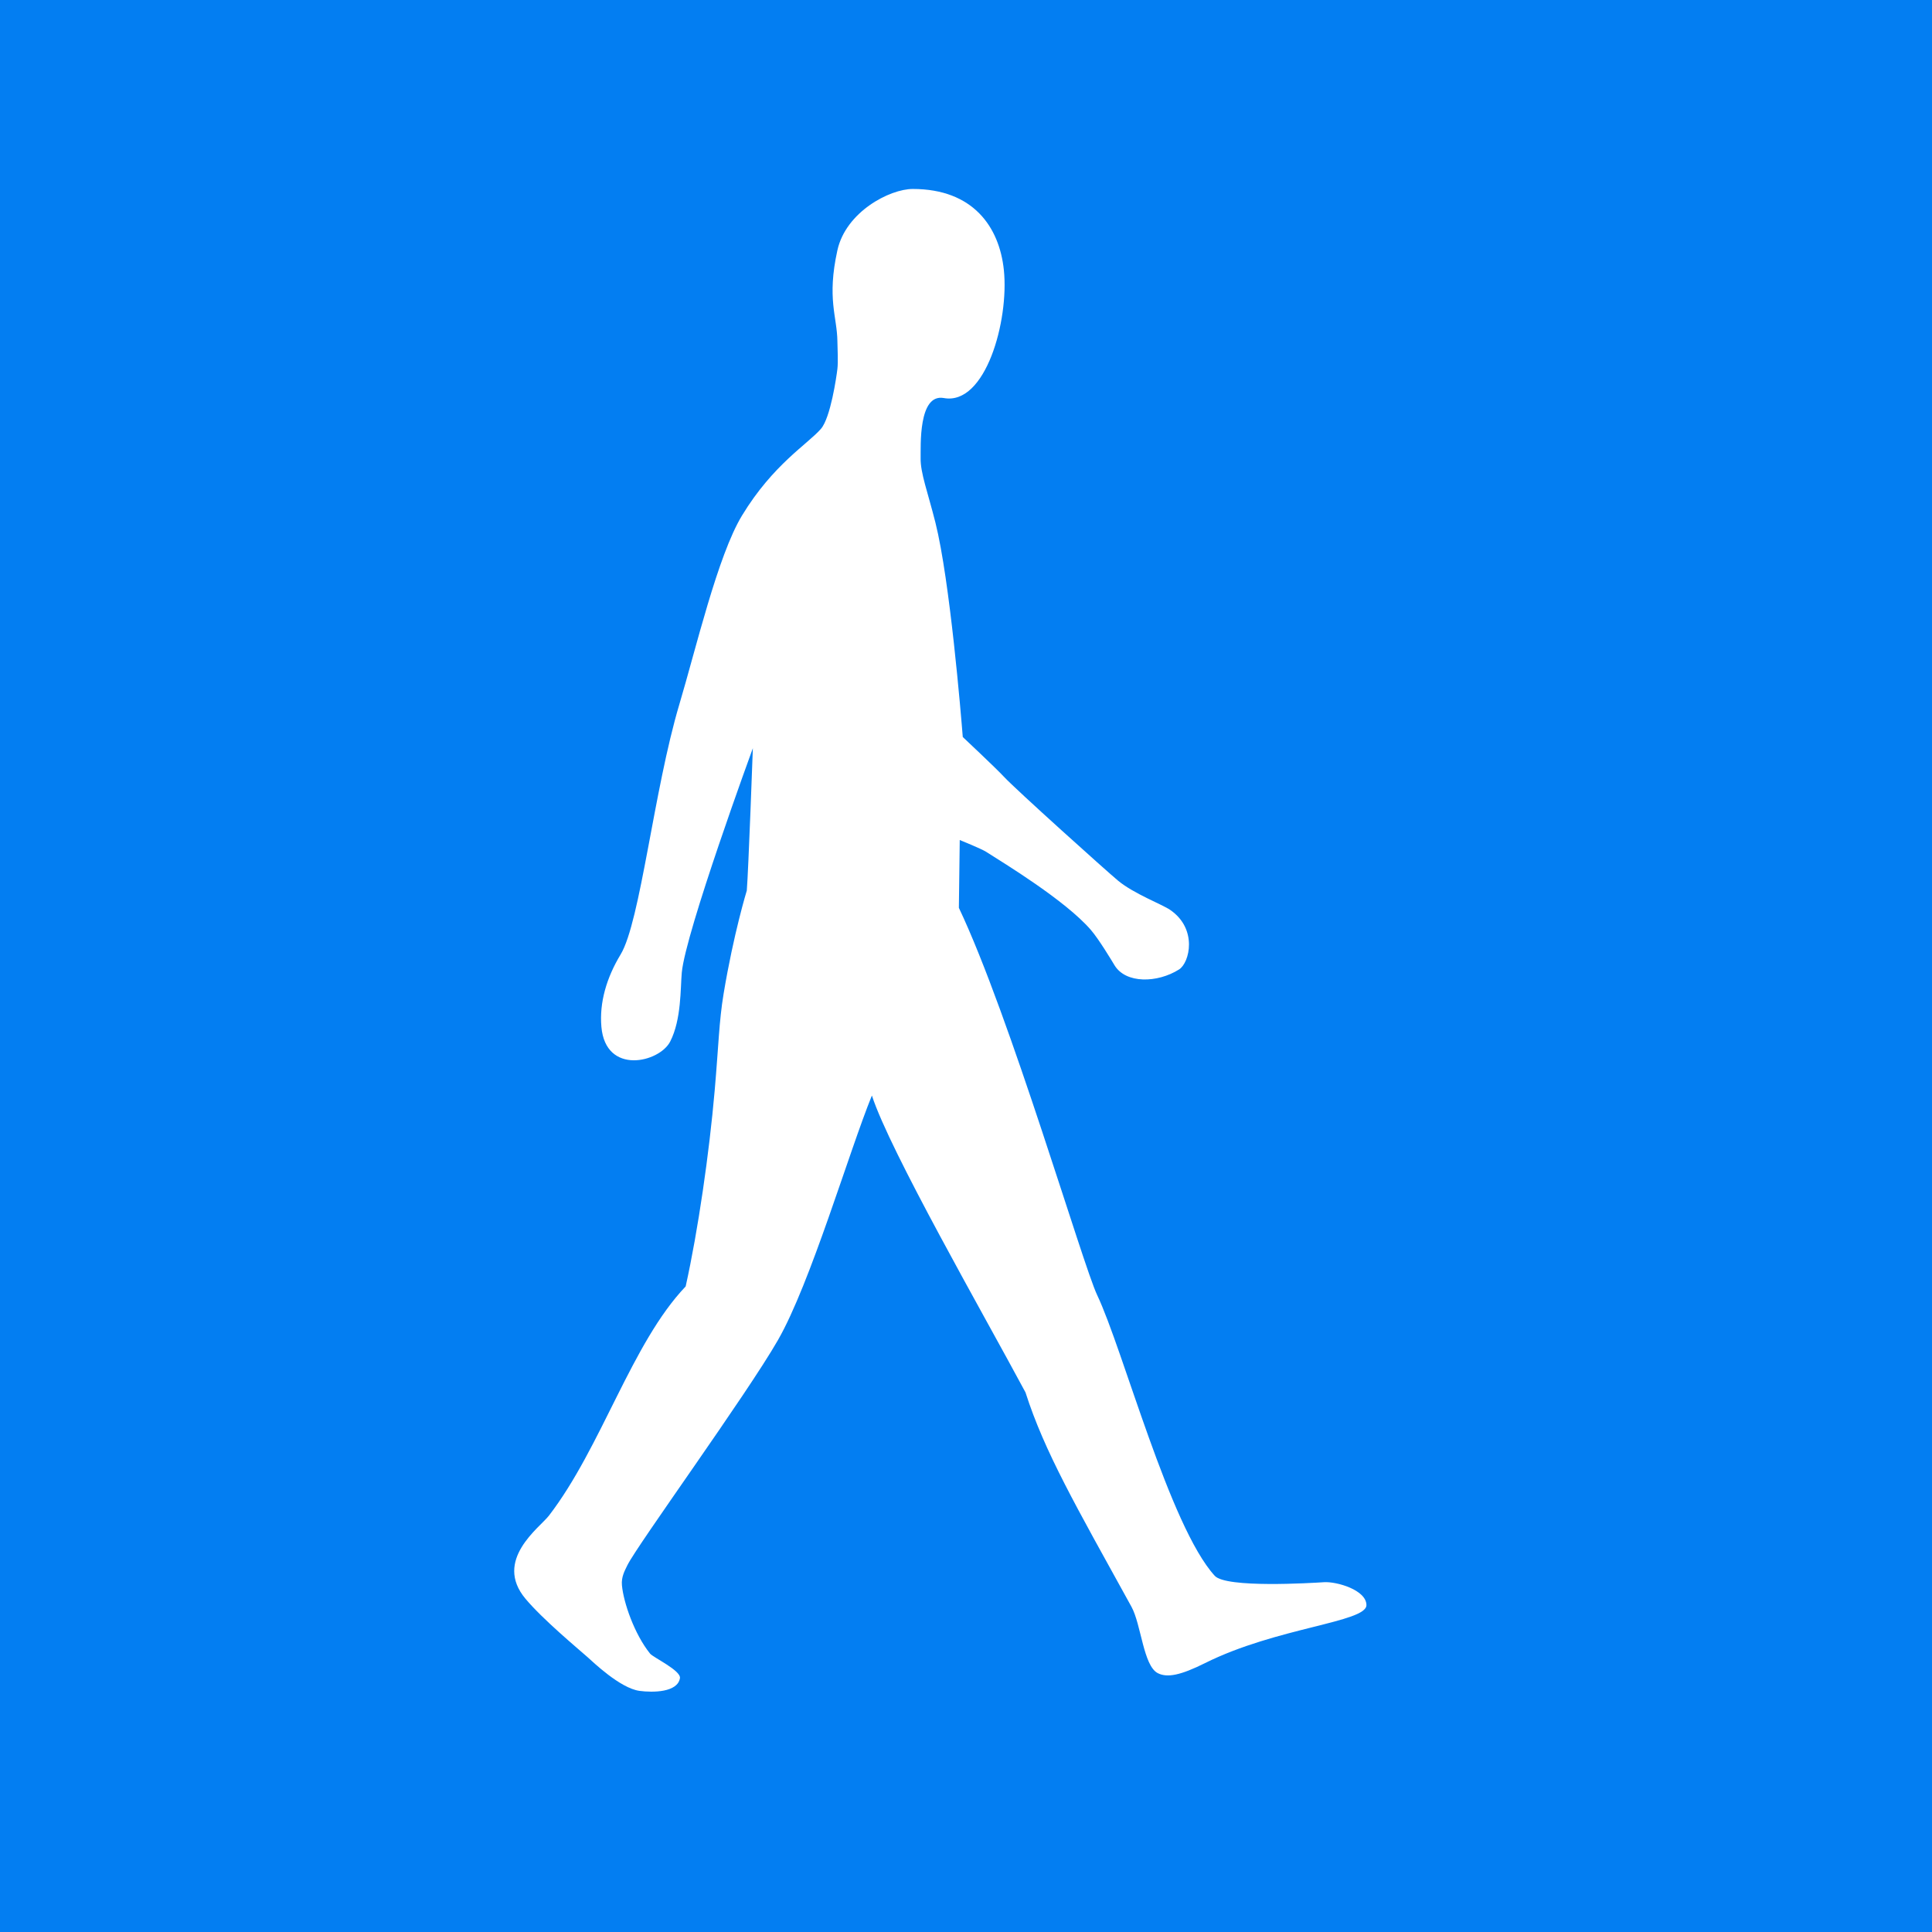
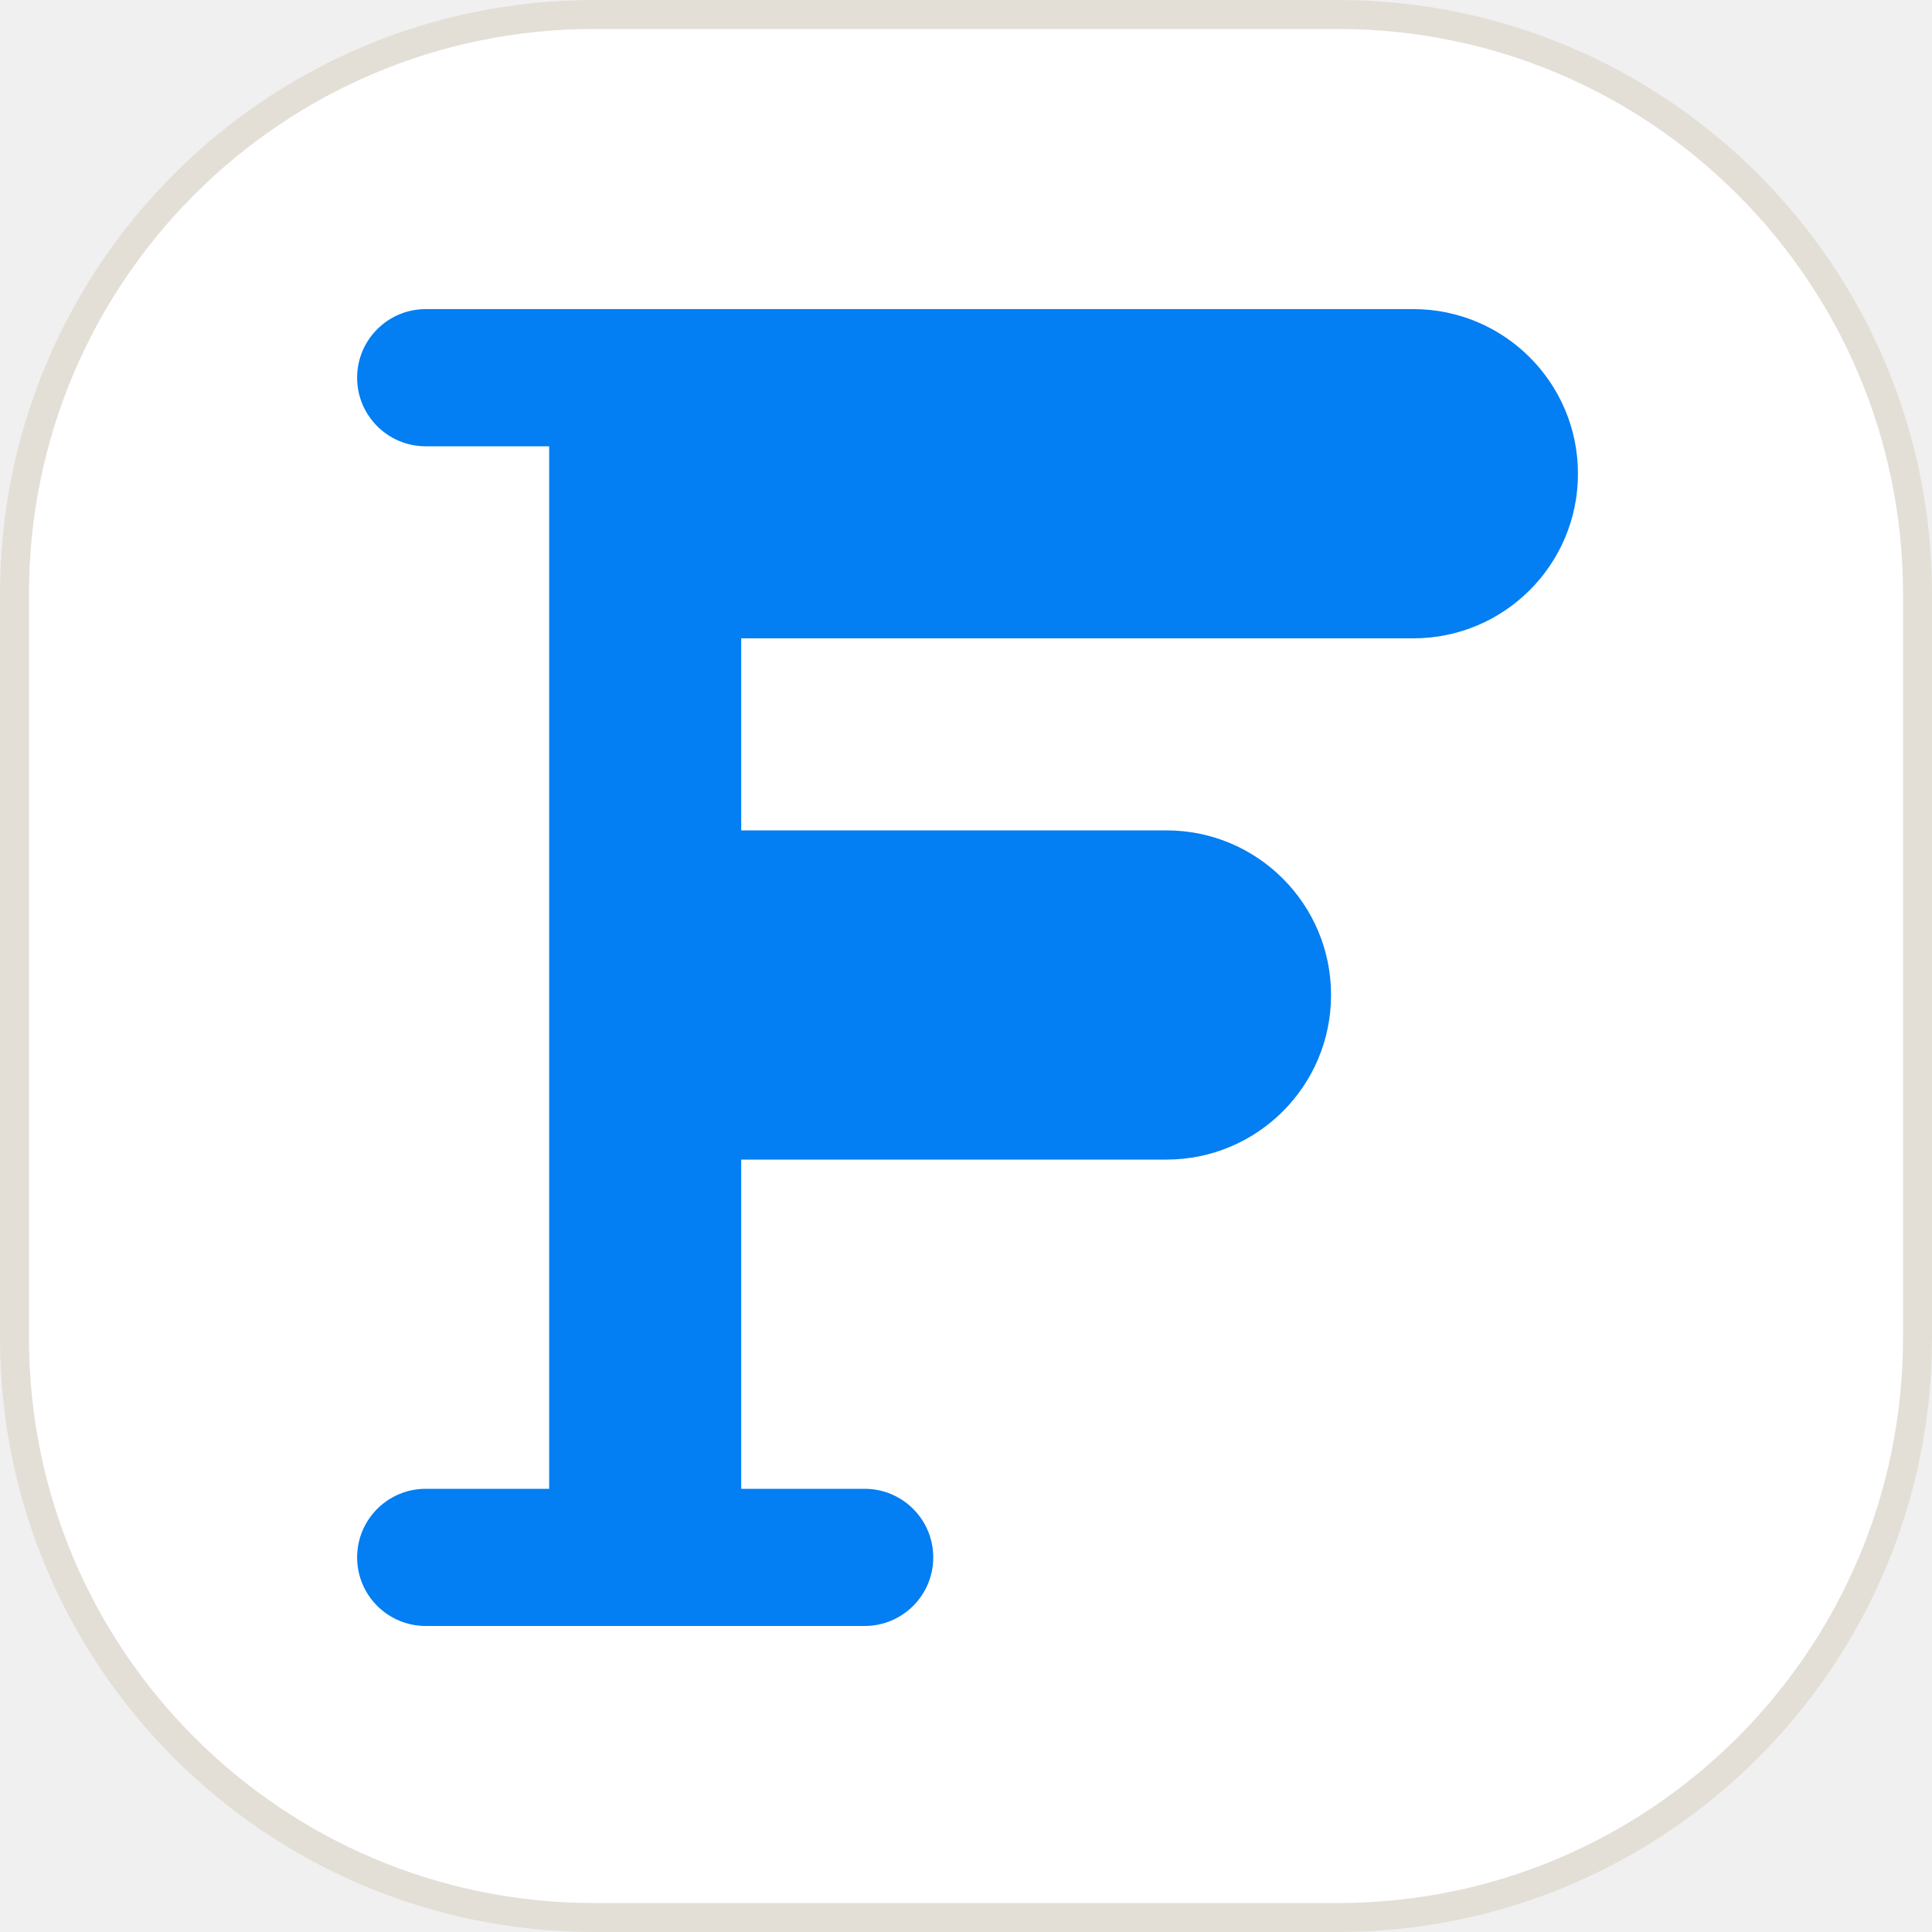
- <svg xmlns="http://www.w3.org/2000/svg" width="1199.25" height="1199.25" viewBox="0.75 0.25 1199.25 1199.25">
-   <path fill="#037ef2" d="M.75 1199.5H1200V.25H.75Zm0 0" />
-   <path fill="#fff" d="M822.63 982.37c-8.15.52-60.81 3.75-67.84-3.96-28.01-30.68-56.88-140.37-73-174.28-8.96-18.84-54-173.33-85.84-240.36l.54-42.09s13.36 5.39 16.36 7.3c11.18 7.13 49.1 30.12 64.99 48.45 5.1 5.9 13.1 19.3 14.73 21.99 6.98 11.5 26.6 11.1 40.07 2.59 6.54-4.14 11.69-25.17-5.55-36.97-5.08-3.48-22.48-9.97-32.35-18.15-6.72-5.57-63.64-56.7-70.86-64.53-4.72-5.12-25.51-24.63-25.51-24.63-1.11-13.97-7.97-97.12-16.96-133.03-4.71-18.78-9.39-30.88-9.2-40.13.15-7.08-1.57-40.16 14.43-37.24 25.89 4.71 40.5-48.06 37.24-79.45-2.79-26.81-19.12-50.33-56.53-50.33-14.35 0-41.51 14.18-46.8 38.05-6.65 30.07-.18 41.2 0 56.5.06 4.3.52 12.9 0 17.15-.6 5.04-4.25 30.28-10.2 37.17-8.23 9.52-29.69 22.03-49.01 53.84-15.07 24.81-28.7 83.08-38.9 117.2-15.87 53.18-24.17 134.96-36.45 155.25-8.76 14.47-13.24 29.88-11.94 44.87 2.61 30.23 36.01 22.23 42.7 9.2 7.04-13.68 6.32-33.21 7.2-42.8 2.35-25.32 44.12-139.3 44.12-139.3s-2.73 75.81-3.76 88.36c0 0-8.2 26.68-14.42 64.2-2.82 17-3.09 32.08-5.5 59.76-3.37 38.82-10.28 86.91-18.03 121.77-33.56 35.22-52.11 99.66-84.9 142.32-5.64 7.34-34.6 27.6-14.53 51.55 10.78 12.88 32.57 30.96 38.5 36.22 3.1 2.73 20.2 19.34 32.3 20.97 8.32 1.12 23.65.97 25.08-7.89.76-4.73-16.61-12.85-18.53-15.23-9.67-12-16.5-31.63-17.48-42.47-.46-5.1 1.7-8.97 3.41-12.46 6.18-12.54 74.01-105.8 93.44-139.7 20.2-35.23 44.17-117.06 58.31-151.81 11.23 34.57 69.04 135.23 95.35 184.3 11.82 36.92 31.13 70.2 65.76 133.02 6.1 11.07 7.38 36.71 16.4 41.26 5.8 2.92 13.98 1.38 29.33-6.29 44.39-22.15 100.14-25.28 100.13-35.97 0-9.43-18.58-14.72-26.3-14.22" />
+ <svg xmlns="http://www.w3.org/2000/svg" viewBox="0 0 100 100">
+   <rect x="0.75" y="0.75" width="98.5" height="98.5" rx="30" fill="#ffffff" stroke="#e3dfd7" stroke-width="1.5" />
+   <path fill="#037ef3" transform="translate(4.64 4.64) scale(.355)" d="M67 32H95V224H67Z M49 32H113A10 10 0 0 1 113 52H49A10 10 0 0 1 49 32Z M81 32H193A24 24 0 0 1 193 80H81Z M81 108H157A24 24 0 0 1 157 156H81Z M49 204H113A10 10 0 0 1 113 224H49A10 10 0 0 1 49 204Z" />
</svg>
